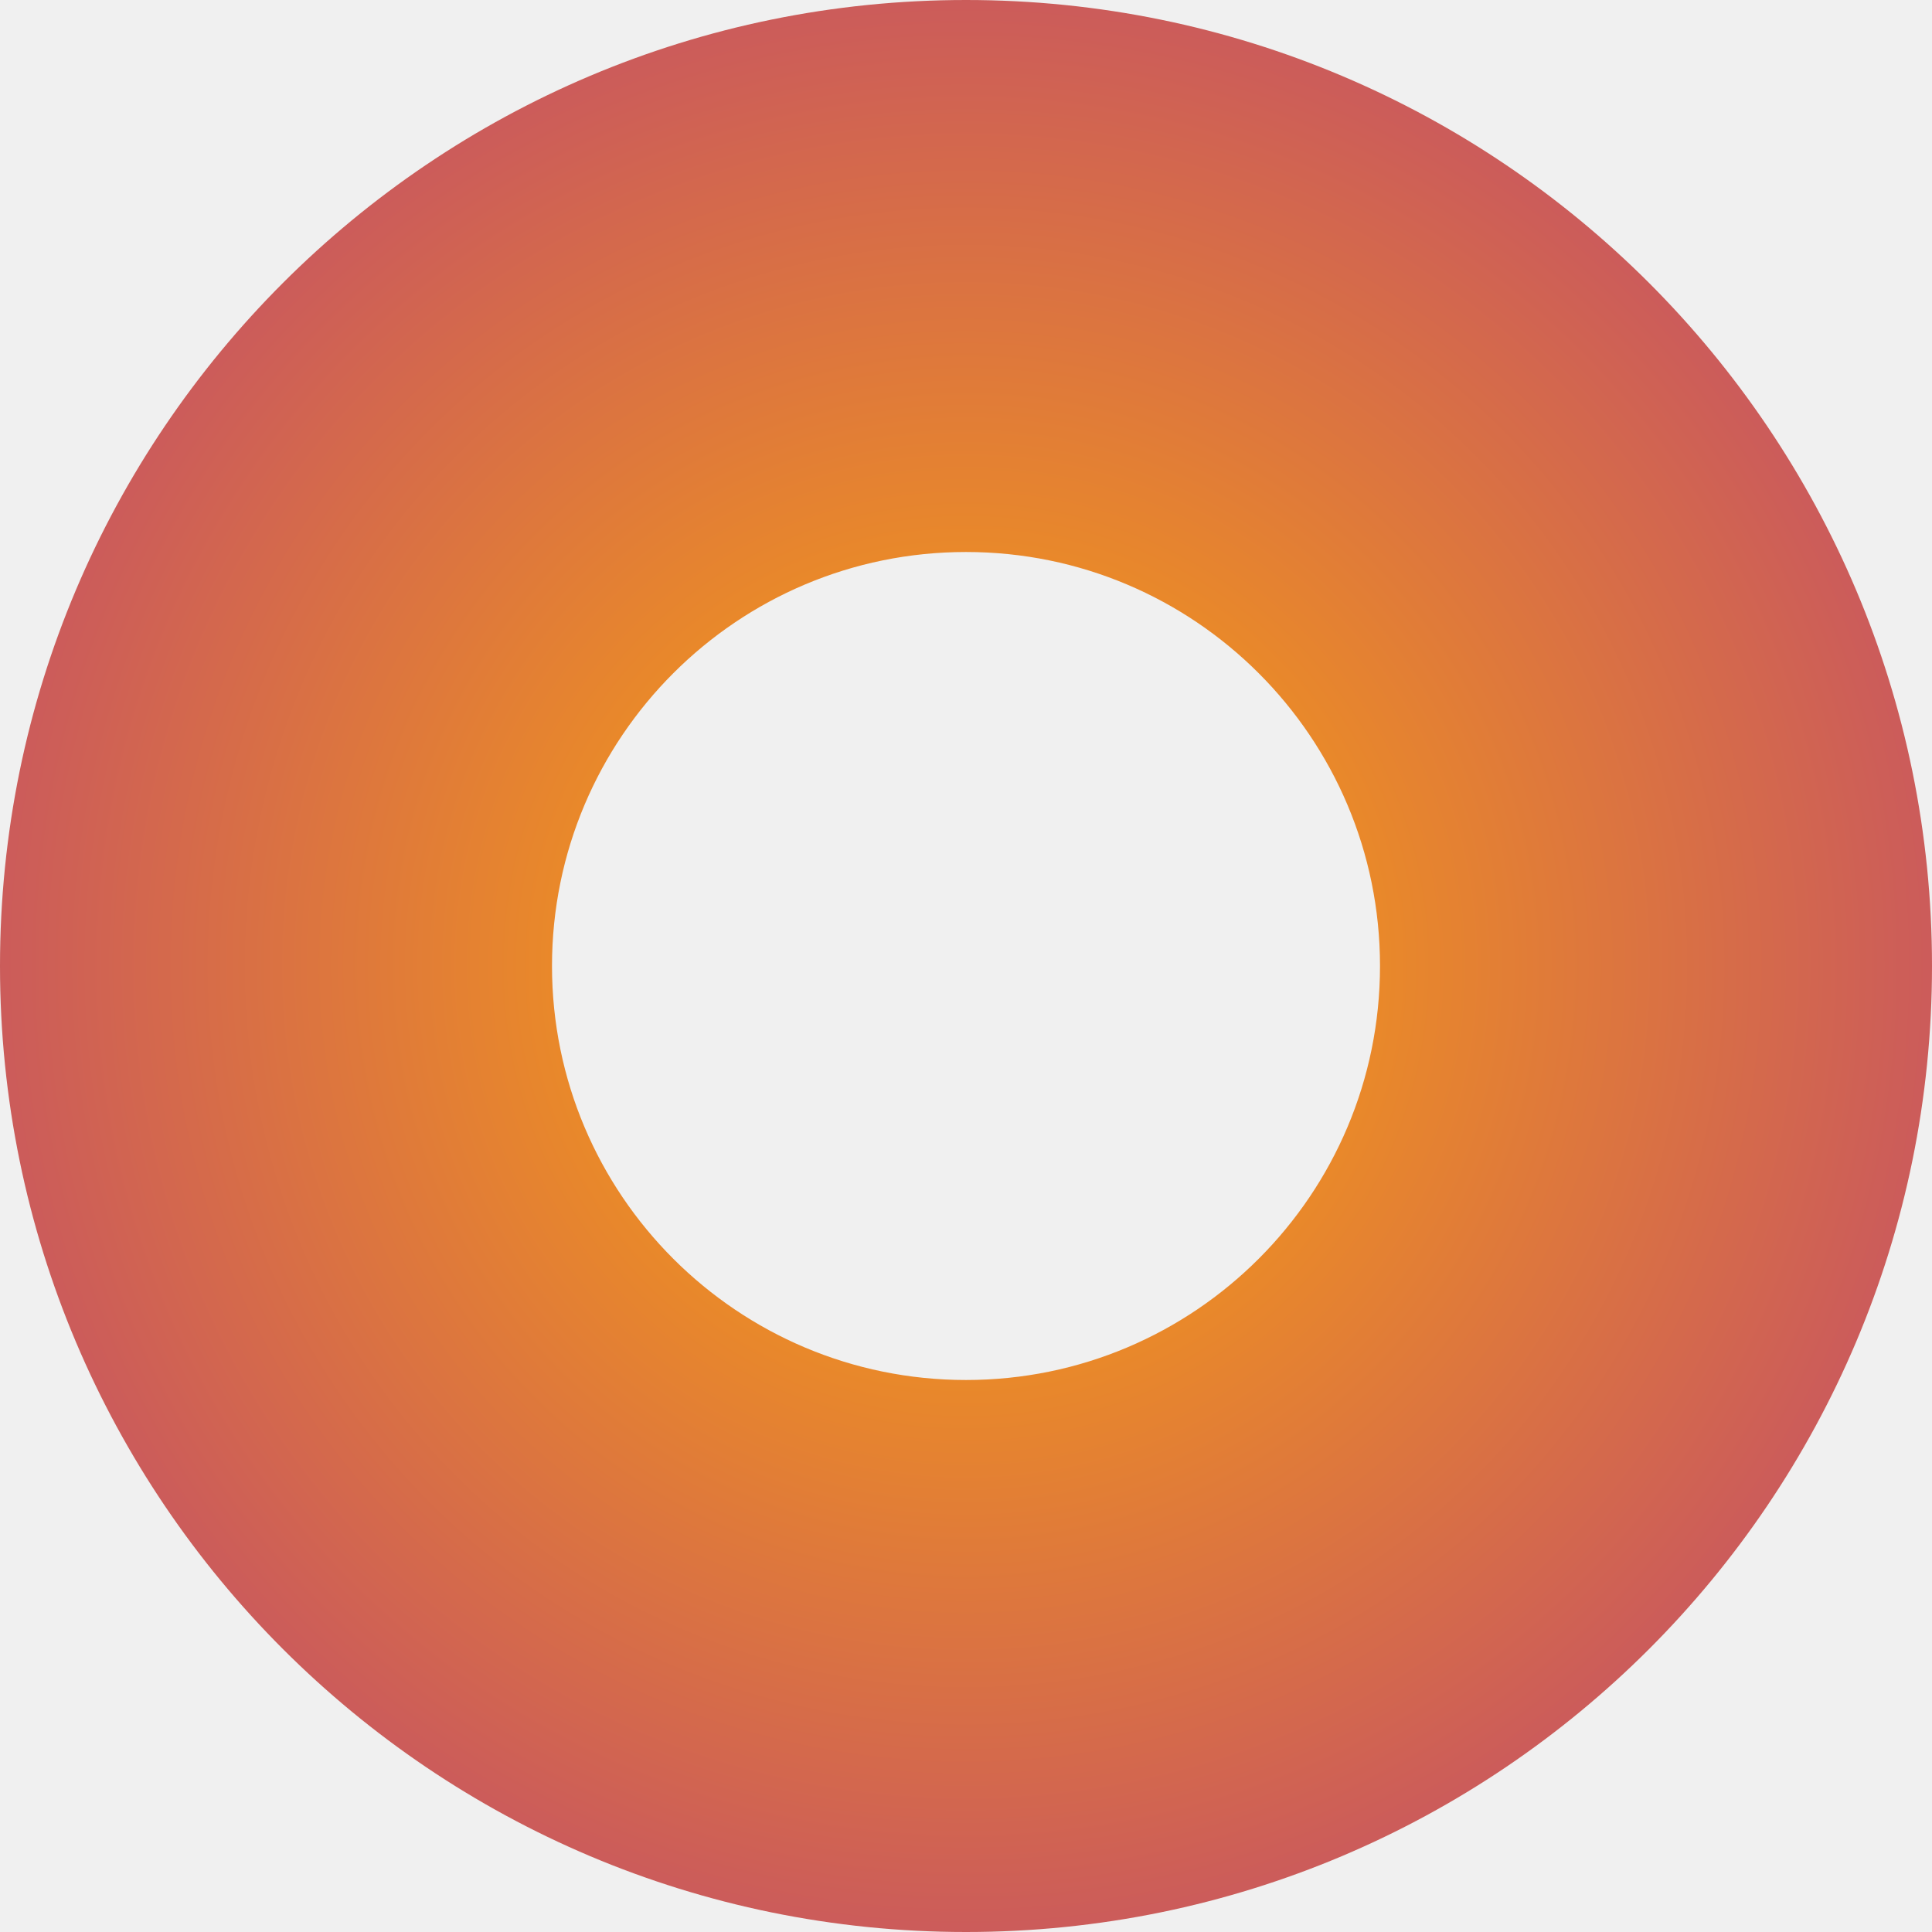
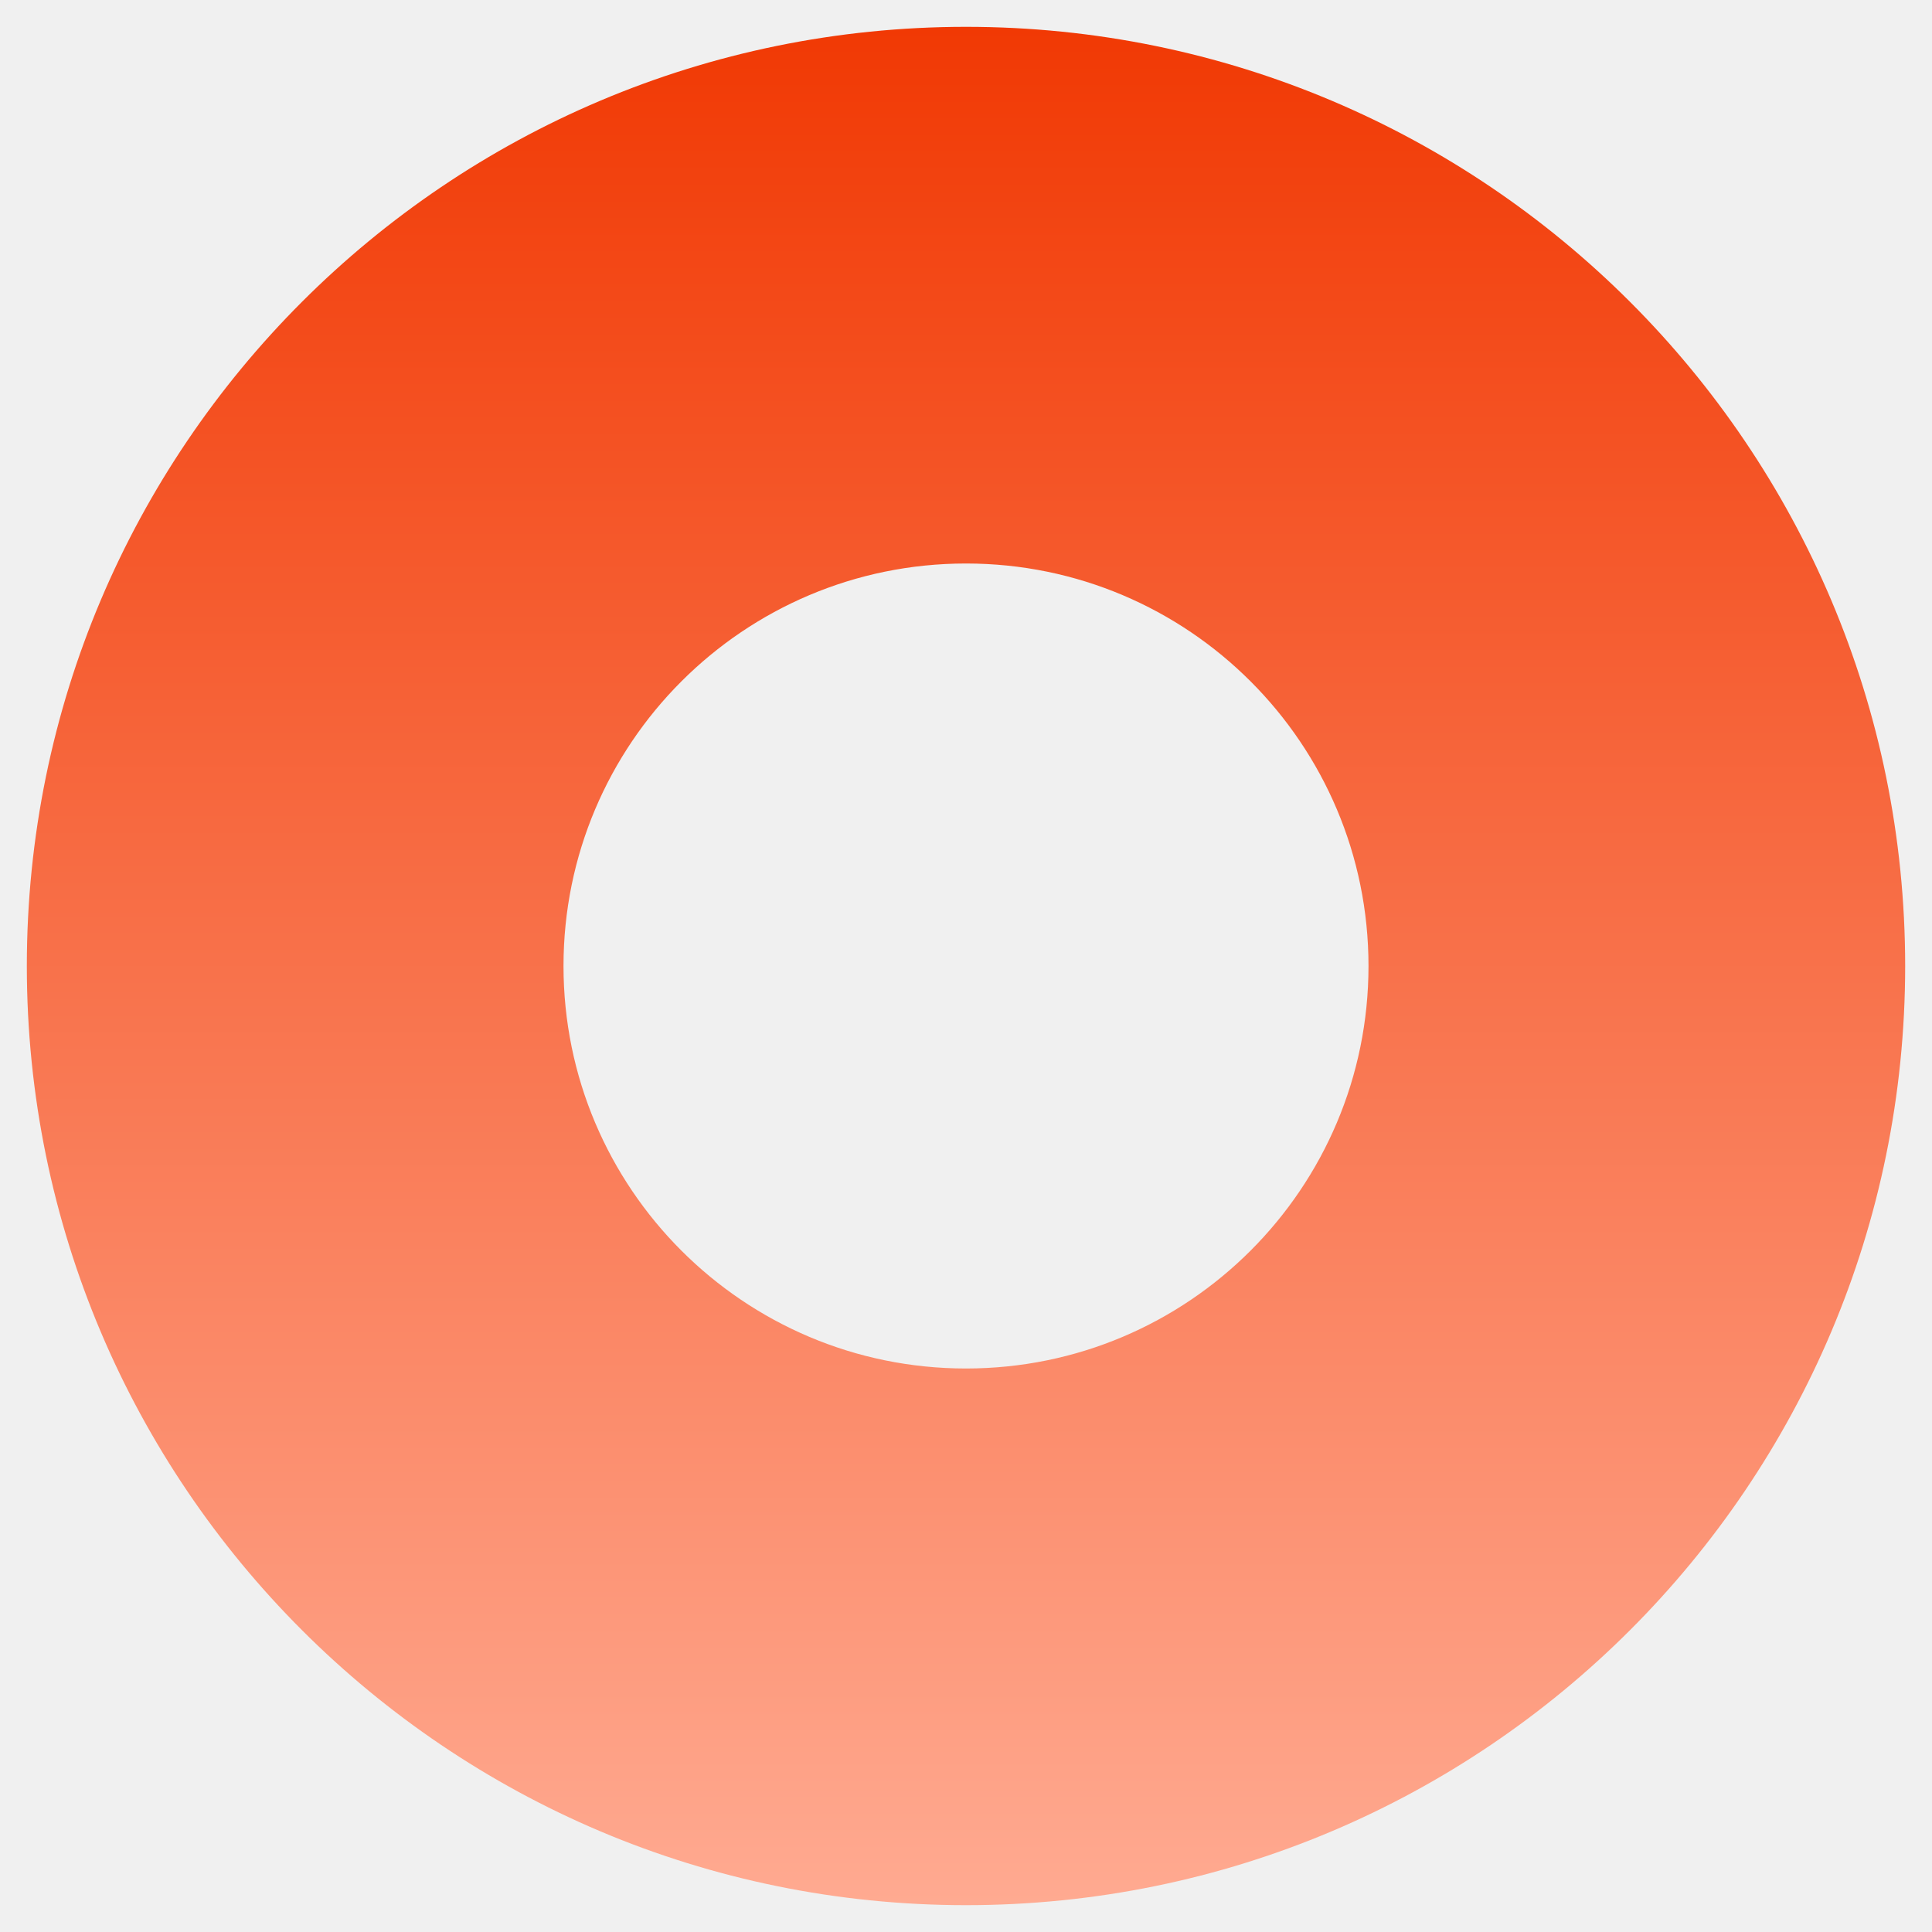
- <svg xmlns="http://www.w3.org/2000/svg" width="35" height="35" viewBox="0 0 35 35" fill="none">
-   <path fill-rule="evenodd" clip-rule="evenodd" d="M17.5 25C21.642 25 25 21.642 25 17.5C25 13.358 21.642 10 17.5 10C13.358 10 10 13.358 10 17.5C10 21.642 13.358 25 17.5 25ZM17.5 35C27.165 35 35 27.165 35 17.5C35 7.835 27.165 0 17.5 0C7.835 0 0 7.835 0 17.5C0 27.165 7.835 35 17.5 35Z" fill="url(#paint0_angular_1326_475)" />
+ <svg xmlns="http://www.w3.org/2000/svg" width="36" height="36" viewBox="0 0 36 36" fill="none">
+   <g clip-path="url(#clip0_1424_546)">
+     <path fill-rule="evenodd" clip-rule="evenodd" d="M18 25.5C22.142 25.5 25.5 22.142 25.5 18C25.5 13.858 22.142 10.5 18 10.5C13.858 10.5 10.5 13.858 10.5 18C10.5 22.142 13.858 25.5 18 25.5ZM18 35.5C27.665 35.5 35.5 27.665 35.5 18C35.5 8.335 27.665 0.5 18 0.5C8.335 0.5 0.5 8.335 0.5 18C0.5 27.665 8.335 35.5 18 35.5Z" fill="url(#paint0_linear_1424_546)" />
+   </g>
  <defs>
-     <radialGradient id="paint0_angular_1326_475" cx="0" cy="0" r="1" gradientUnits="userSpaceOnUse" gradientTransform="translate(17.5 17.5) rotate(90) scale(17.5)">
-       <stop stop-color="#FFAA06" />
-       <stop offset="1" stop-color="#CB5B5B" />
-     </radialGradient>
+     <linearGradient id="paint0_linear_1424_546" x1="18" y1="0.5" x2="18" y2="35.5" gradientUnits="userSpaceOnUse">
+       <stop stop-color="#F13904" />
+       <stop offset="1" stop-color="#FFAA91" />
+     </linearGradient>
+     <clipPath id="clip0_1424_546">
+       <rect width="35" height="35" fill="white" transform="translate(0.5 0.5)" />
+     </clipPath>
  </defs>
</svg>
